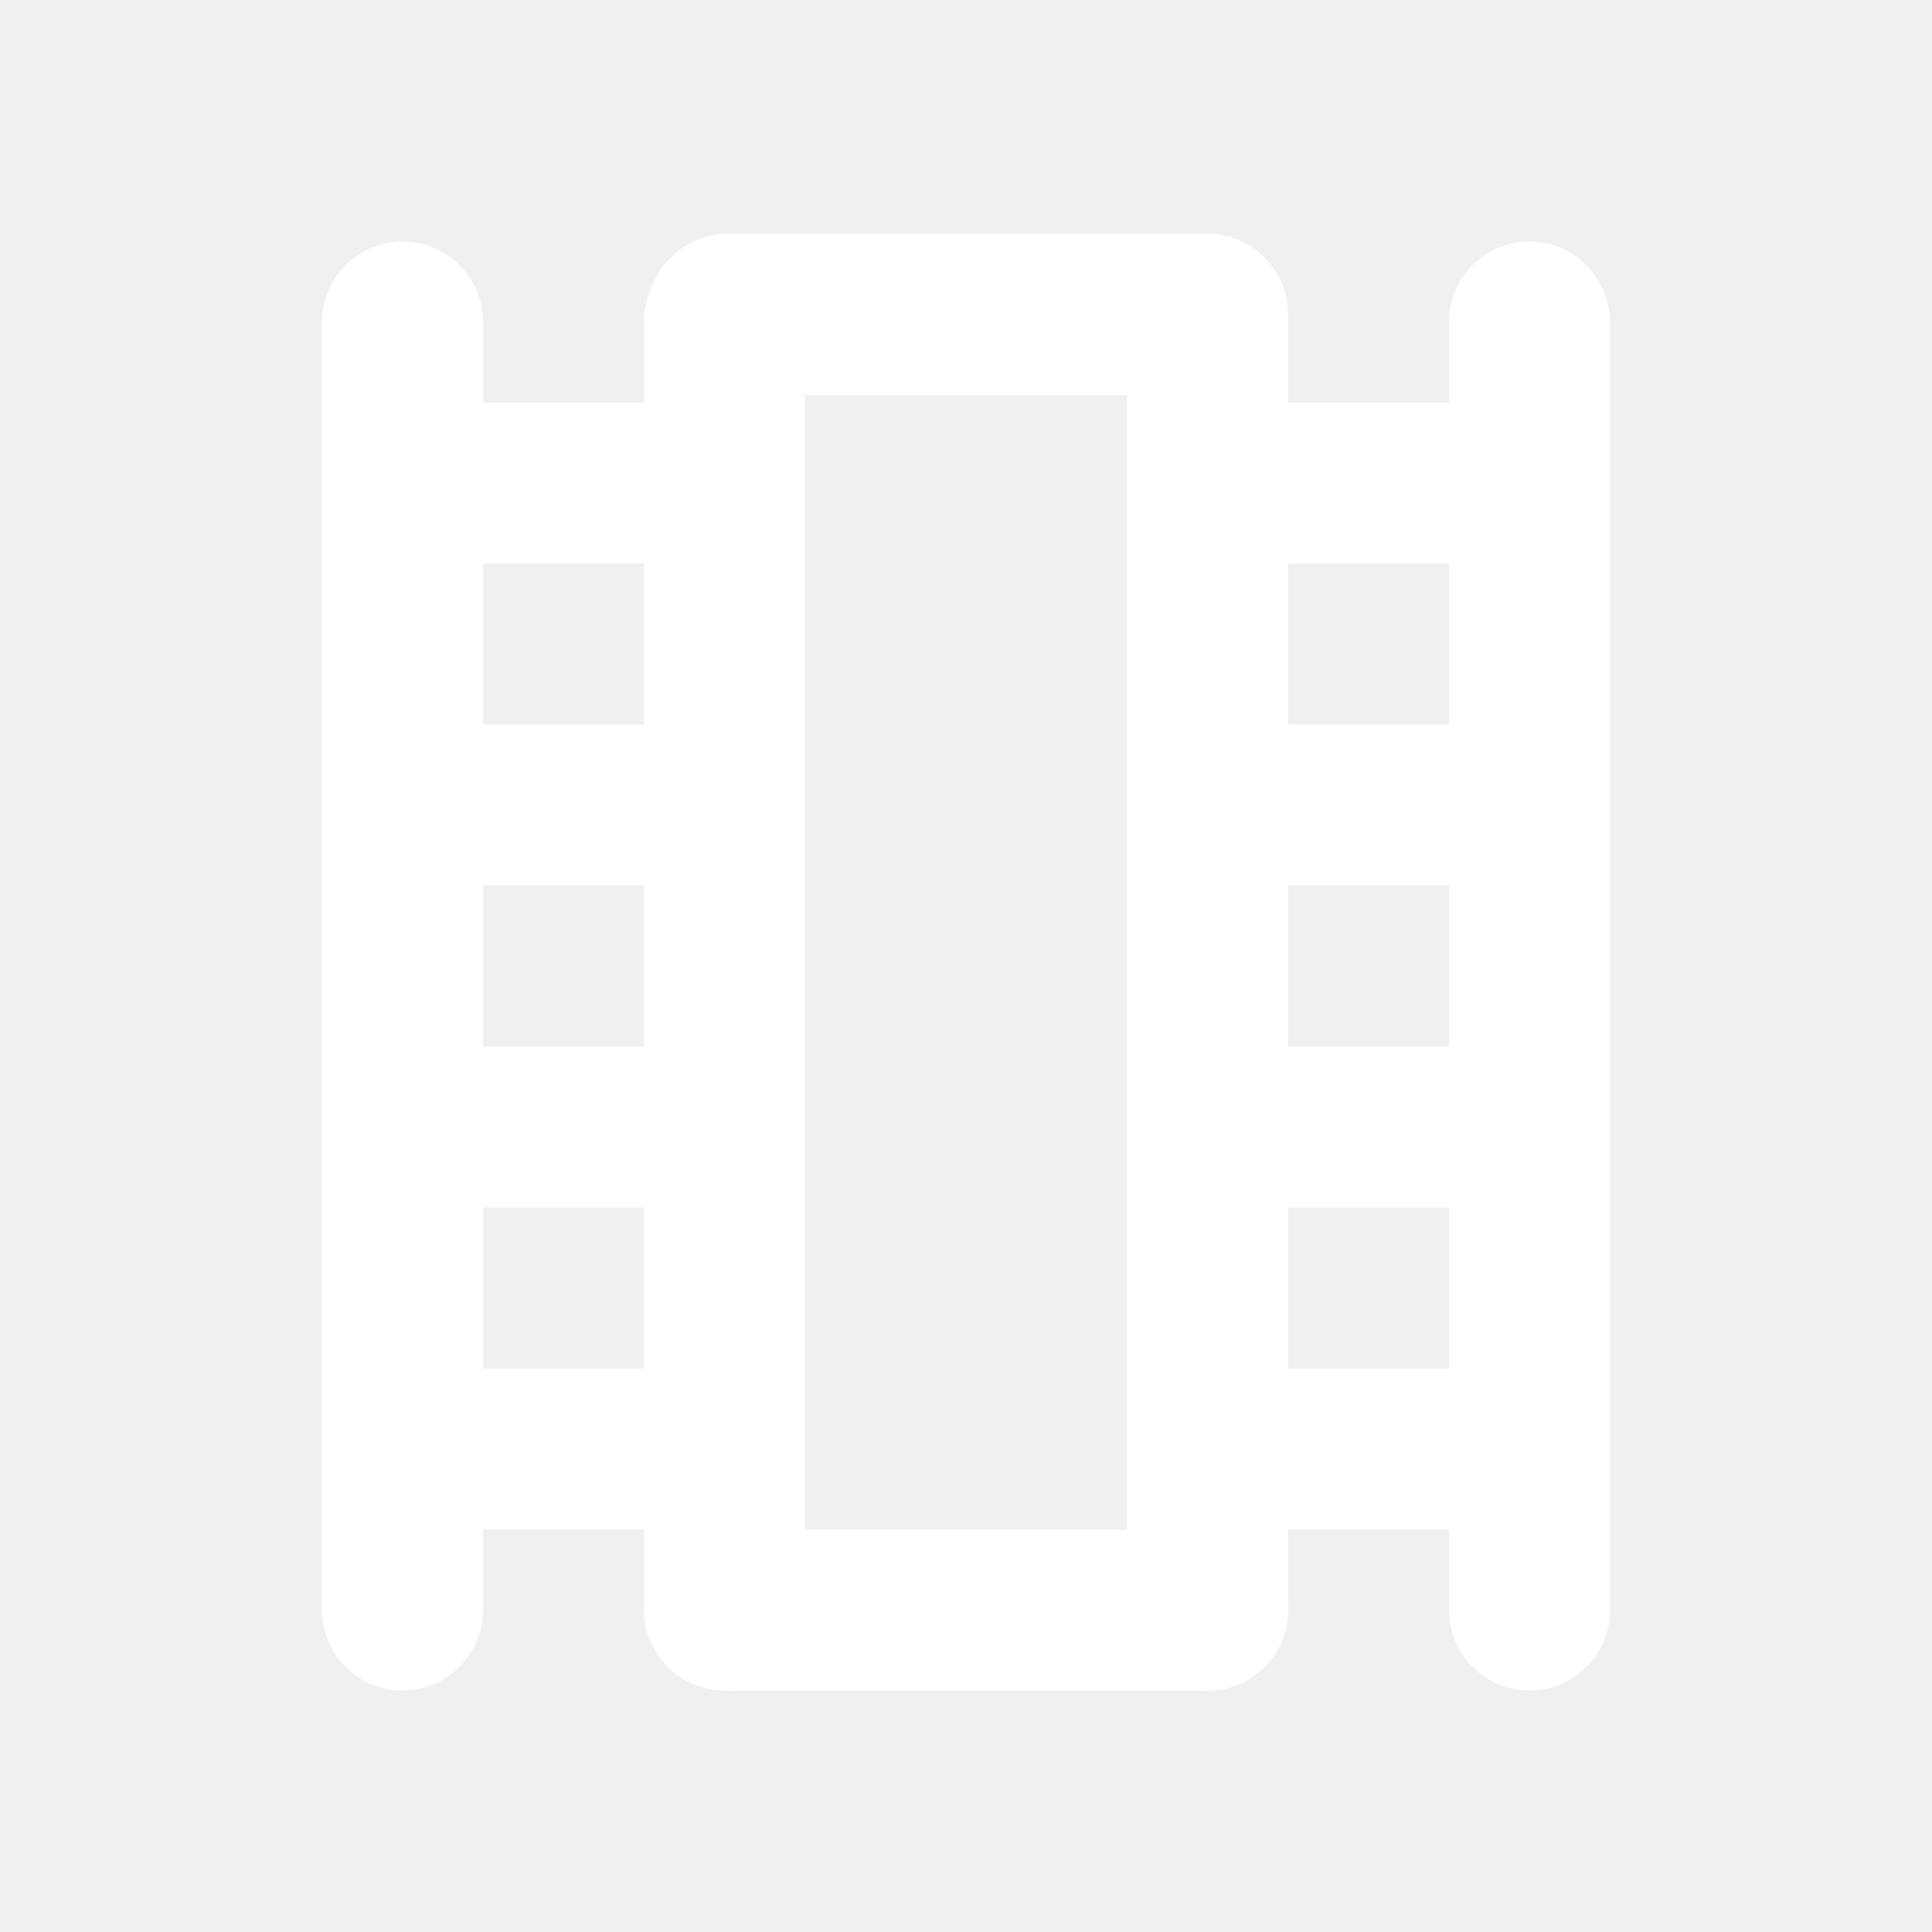
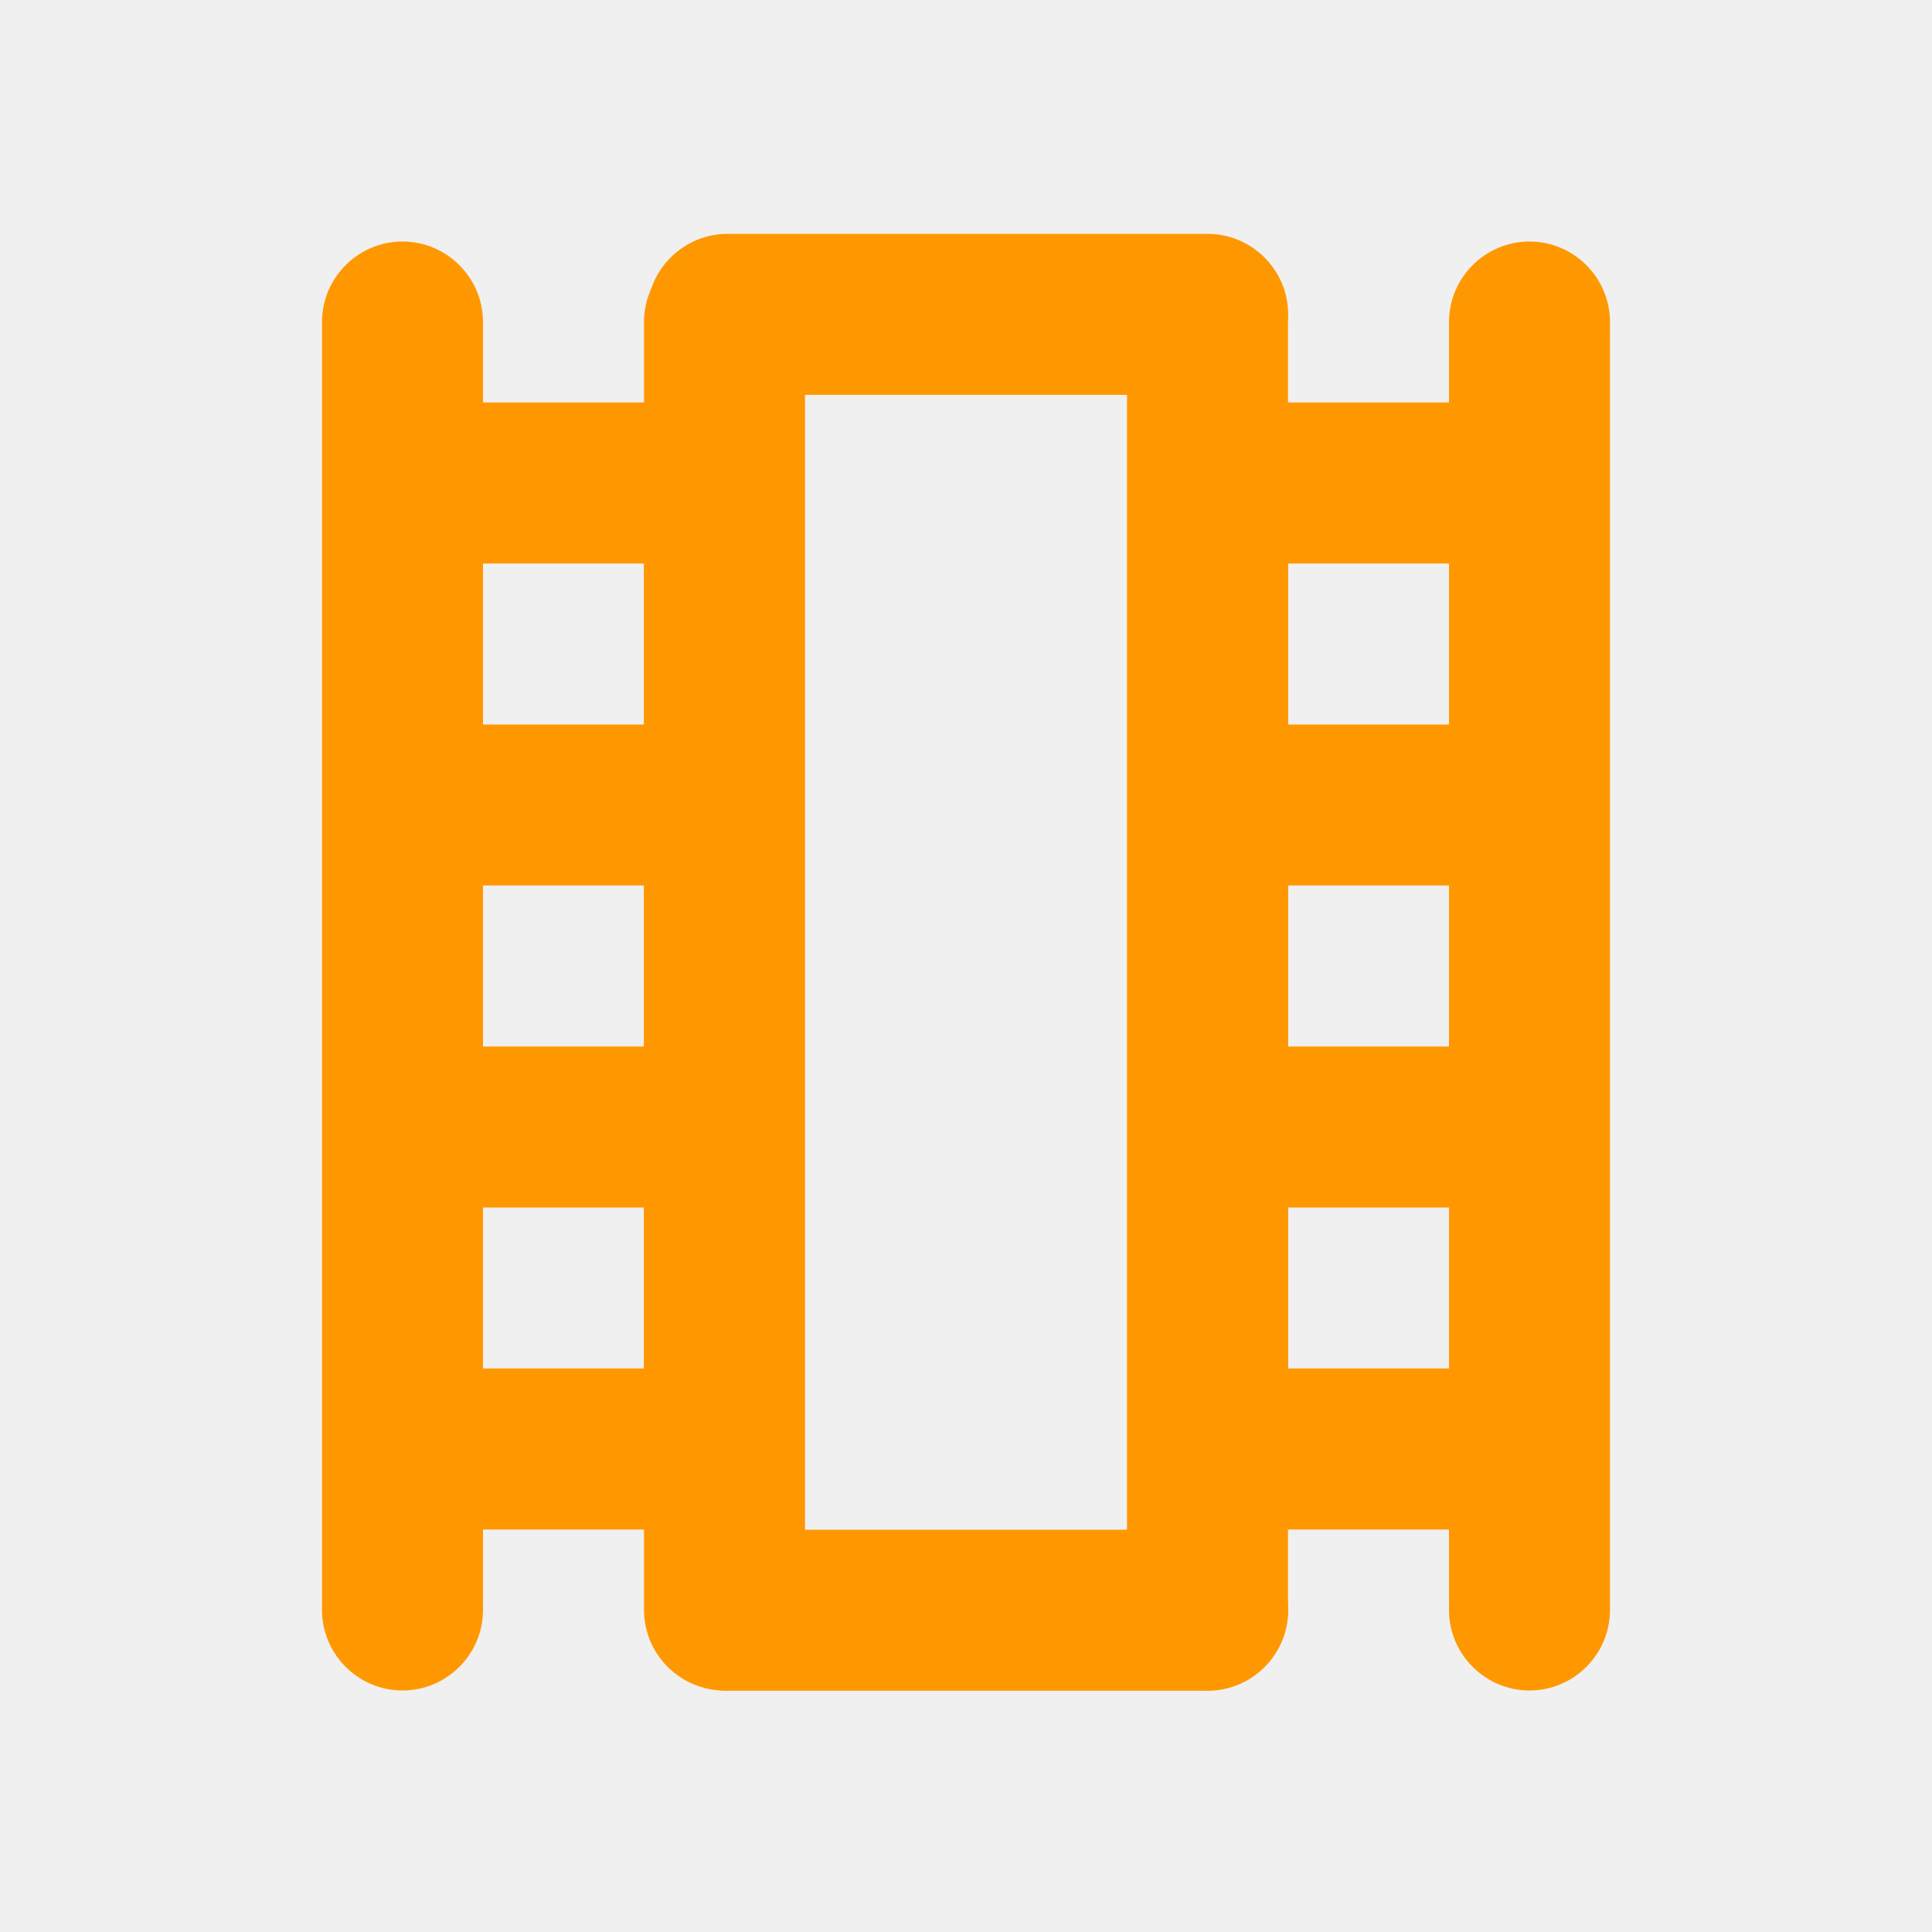
<svg xmlns="http://www.w3.org/2000/svg" height="24" viewBox="0 0 24 24" width="24" version="1.1" id="svg4">
  <defs id="defs8" />
-   <path fill="white" d="M 8.178,5 H 6 V 4 C 6,3.45 5.55,3 5,3 4.45,3 4,3.45 4,4 v 16 c 0,0.55 0.45,1 1,1 0.55,0 1,-0.45 1,-1 V 19 H 8.178 Z M 8,17 H 6 V 15 H 8 Z M 8,13 H 6 V 11 H 8 Z M 8,9 H 6 V 7 h 2 z" id="path2-6-7" />
-   <path fill="white" d="M 15.822,5 H 18 V 4 c 0,-0.55 0.45,-1 1,-1 0.55,0 1,0.45 1,1 v 16 c 0,0.55 -0.45,1 -1,1 -0.55,0 -1,-0.45 -1,-1 V 19 H 15.822 Z M 16,17 h 2 v -2 h -2 z m 0,-4 h 2 v -2 h -2 z m 0,-4 h 2 V 7 h -2 z" id="path2-6-7-5" />
-   <path fill="white" d="M 10,4 C 10,3.45 9.55,3 9,3 8.45,3 8,3.45 8,4 v 16 c 0,0.55 0.45,1 1,1 0.55,0 1,-0.45 1,-1 0,0 0,-15.734 0,-16 z" id="path2-6-7-6" />
-   <path fill="white" d="M 16,4 C 16,3.45 15.55,3 15,3 14.45,3 14,3.45 14,4 v 16 c 0,0.55 0.45,1 1,1 0.55,0 1,-0.45 1,-1 0,0 0,-15.734 0,-16 z" id="path2-6-7-6-2" />
-   <path fill="white" d="m 15.002,4.905 c 0.55,0 1,-0.45 1,-1 0,-0.55 -0.45,-1 -1,-1 H 9.037 c -0.55,0 -1,0.45 -1,1 0,0.55 0.45,1 1,1 z" id="path2-6-7-6-9" />
-   <path fill="white" d="m 15.002,21.003 c 0.55,0 1,-0.45 1,-1 0,-0.55 -0.45,-1 -1,-1 H 9.037 c -0.55,0 -1,0.45 -1,1 0,0.55 0.45,1 1,1 z" id="path2-6-7-6-9-1" />
+   <path fill="#FF9800" d="M 8.178,5 H 6 V 4 C 6,3.45 5.55,3 5,3 4.45,3 4,3.45 4,4 v 16 c 0,0.55 0.45,1 1,1 0.55,0 1,-0.45 1,-1 V 19 H 8.178 Z M 8,17 H 6 V 15 H 8 Z M 8,13 H 6 V 11 H 8 Z M 8,9 H 6 V 7 h 2 z" id="path2-6-7" />
+   <path fill="#FF9800" d="M 15.822,5 H 18 V 4 c 0,-0.55 0.45,-1 1,-1 0.55,0 1,0.45 1,1 v 16 c 0,0.55 -0.45,1 -1,1 -0.55,0 -1,-0.45 -1,-1 V 19 H 15.822 Z M 16,17 h 2 v -2 h -2 z m 0,-4 h 2 v -2 h -2 z m 0,-4 h 2 V 7 h -2 z" id="path2-6-7-5" />
+   <path fill="#FF9800" d="M 10,4 C 10,3.45 9.55,3 9,3 8.45,3 8,3.45 8,4 v 16 c 0,0.55 0.45,1 1,1 0.55,0 1,-0.45 1,-1 0,0 0,-15.734 0,-16 z" id="path2-6-7-6" />
+   <path fill="#FF9800" d="M 16,4 C 16,3.45 15.55,3 15,3 14.45,3 14,3.45 14,4 v 16 c 0,0.55 0.45,1 1,1 0.55,0 1,-0.45 1,-1 0,0 0,-15.734 0,-16 z" id="path2-6-7-6-2" />
+   <path fill="#FF9800" d="m 15.002,4.905 c 0.55,0 1,-0.45 1,-1 0,-0.55 -0.45,-1 -1,-1 H 9.037 c -0.55,0 -1,0.45 -1,1 0,0.55 0.45,1 1,1 z" id="path2-6-7-6-9" />
+   <path fill="#FF9800" d="m 15.002,21.003 c 0.55,0 1,-0.45 1,-1 0,-0.55 -0.45,-1 -1,-1 H 9.037 c -0.55,0 -1,0.45 -1,1 0,0.55 0.45,1 1,1 z" id="path2-6-7-6-9-1" />
</svg>
